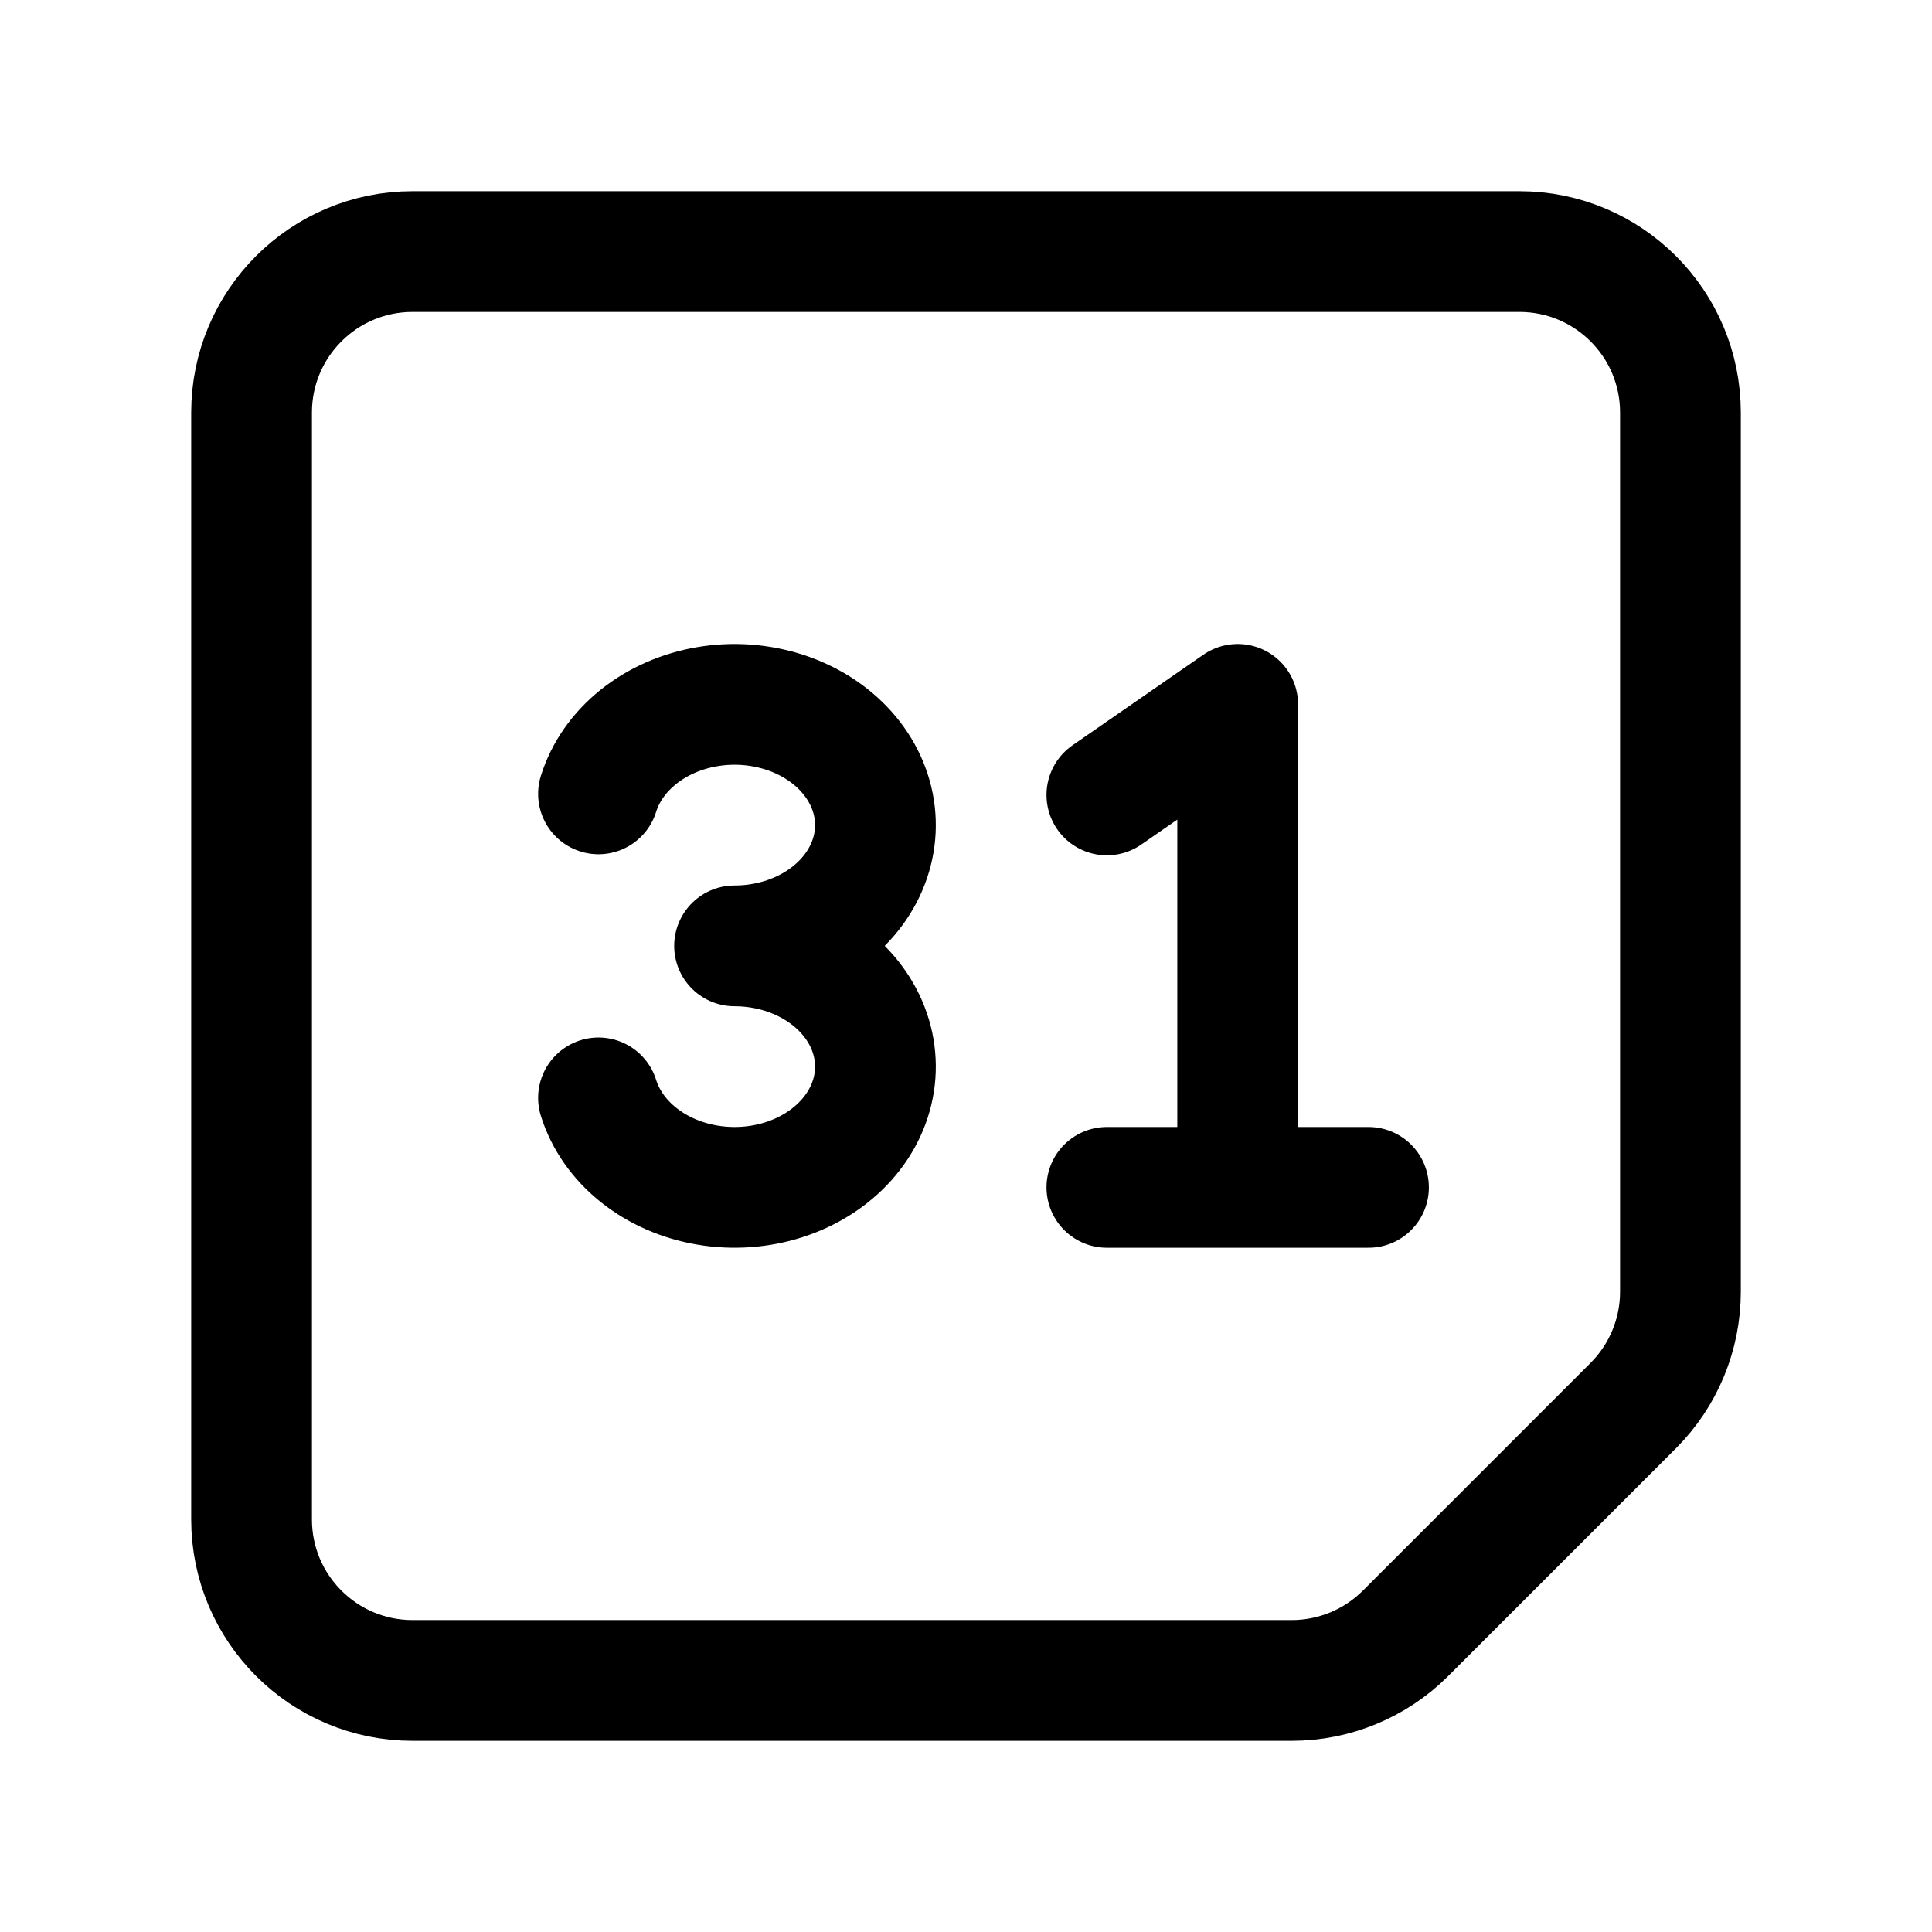
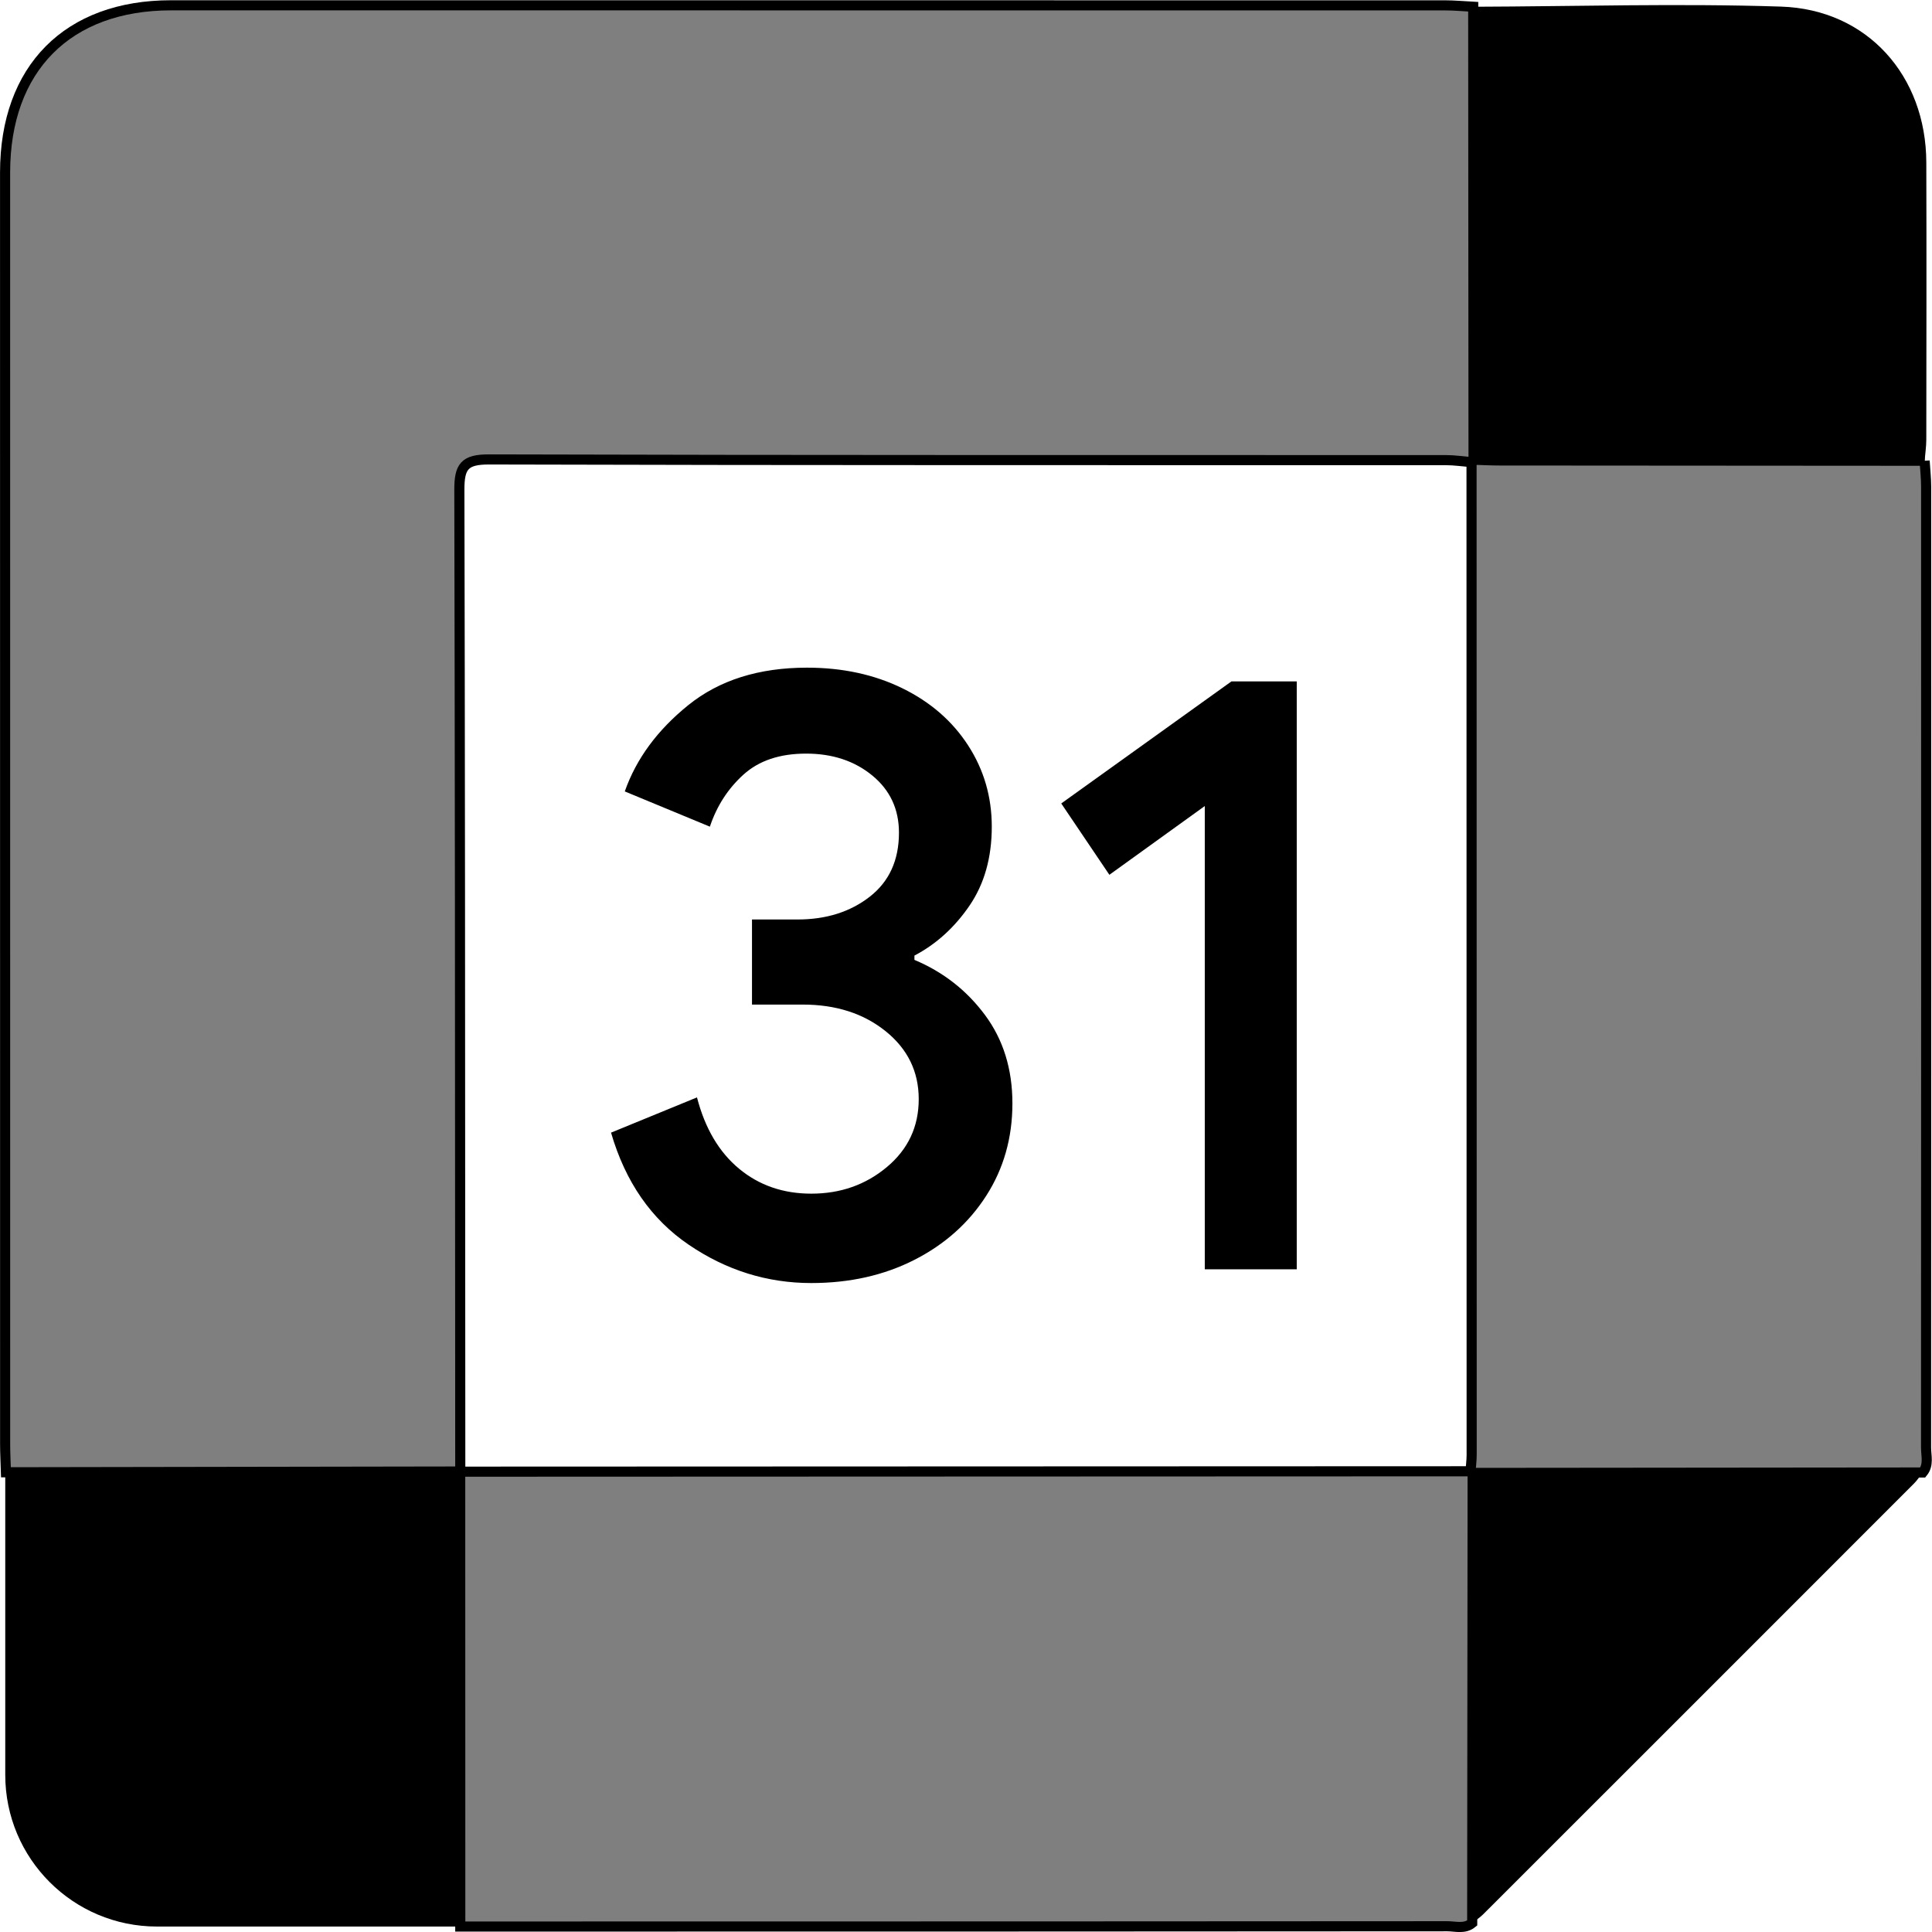
- <svg xmlns="http://www.w3.org/2000/svg" width="192" height="192" fill="none" viewBox="0 0 192 192">
-   <path stroke="#000" stroke-linecap="round" stroke-linejoin="round" stroke-width="12" d="M25 41c0-8.837 7.163-16 16-16h110c8.837 0 16 7.163 16 16v87.373a16 16 0 0 1-4.686 11.313l-22.628 22.628A16 16 0 0 1 128.373 167H41c-8.837 0-16-7.163-16-16zm98 29v48m-13-39 13-9m-13 48h26" />
-   <path stroke="#000" stroke-linecap="round" stroke-linejoin="round" stroke-width="12" d="M73 94c2.613 0 5.174-.627 7.393-1.81 2.219-1.182 4.007-2.874 5.163-4.882 1.156-2.01 1.633-4.255 1.377-6.484-.257-2.23-1.235-4.352-2.826-6.13-1.59-1.776-3.73-3.136-6.175-3.925a16.2 16.2 0 0 0-7.663-.538c-2.563.437-4.932 1.48-6.84 3.01-1.907 1.532-3.276 3.49-3.952 5.653m0 30.212c.676 2.163 2.046 4.121 3.953 5.652s4.276 2.574 6.839 3.011 5.217.251 7.662-.538 4.585-2.149 6.176-3.926c1.59-1.777 2.57-3.9 2.826-6.129s-.221-4.475-1.377-6.483c-1.156-2.01-2.944-3.7-5.163-4.883S75.613 94 73 94" />
+ <svg xmlns="http://www.w3.org/2000/svg" viewBox="24.48 24.47 191.05 191.07">
+   <path fill="#000000" d="M24.987,167.27C24.983,125.357 24.983,83.445 24.983,41.533C24.983,31.232 31.175,24.994 41.401,24.994C83.395,24.994 125.388,24.994 167.382,25C168.314,25 169.246,25.09 170.178,25.138C170.189,40.07 170.2,55.003 170.211,69.936C170.186,70.05 170.12,70.13 170.012,70.174C169.163,70.105 168.314,69.975 167.465,69.975C135.928,69.965 104.392,69.997 72.855,69.907C70.41,69.9 69.903,70.608 69.909,72.927C69.96,93.949 69.99,126.307 70,170C49.37,170.039 34.392,170.064 25.067,170.074C25.039,169.139 24.987,168.204 24.987,167.27Z" stroke="#000000" stroke-width="1.0" fill-opacity="0.5" fill-rule="nonzero" />
+   <path fill="#000000" d="M69.992,170.014C114.669,169.998 147.975,169.985 169.91,169.976C169.967,170.048 170.036,170.102 170.12,170.14C170.106,184.977 170.092,199.815 170.077,214.652C169.322,215.274 168.427,214.971 167.602,214.971C145.928,214.989 113.394,214.998 70,215L69.992,170.014Z" stroke="#000000" stroke-width="1.0" fill-opacity="0.5" fill-rule="nonzero" />
+   <path fill="#000000" d="M214.821,70.036C214.873,70.889 214.969,71.742 214.97,72.595C214.978,104.27 214.979,135.944 214.962,167.618C214.962,168.445 215.253,169.34 214.634,170.097C199.796,170.112 184.958,170.126 170.12,170.14C170.036,170.102 169.967,170.048 169.91,169.977C169.95,169.434 170.024,168.891 170.024,168.349C170.024,135.624 170.017,102.899 170.012,70.174C170.12,70.13 170.186,70.051 170.211,69.936C171.065,69.961 171.92,70.007 172.775,70.008C186.79,70.021 200.806,70.028 214.821,70.036" stroke="#000000" stroke-width="1.0" fill-opacity="0.5" fill-rule="nonzero" />
+   <path fill="#000000" d="M214.821,70.036C200.806,70.028 186.79,70.021 172.775,70.008C171.92,70.007 171.065,69.961 170.211,69.936C170.2,55.003 170.189,40.07 170.178,25.137C180.326,25.104 190.485,24.792 200.621,25.123C209.165,25.402 214.963,31.976 214.987,40.538C215.014,49.675 214.997,58.811 214.986,67.948C214.985,68.644 214.878,69.34 214.821,70.036" stroke="#00000000" stroke-width="1.0" fill-rule="nonzero" />
+   <path fill="#000000" d="M170.12,170.14C184.958,170.126 199.796,170.111 214.634,170.097C214.352,170.457 214.105,170.851 213.784,171.172C199.58,185.386 185.37,199.595 171.155,213.798C170.833,214.119 170.439,214.368 170.078,214.652C170.091,199.815 170.106,184.977 170.12,170.14" stroke="#00000000" stroke-width="1.0" fill-rule="nonzero" />
+   <path fill="#000000" d="M25,170L70,170L70,215L40,215C31.716,215 25,208.284 25,200L25,170L25,170Z" stroke="#00000000" stroke-width="1.0" fill-rule="nonzero" />
+   <path fill="#000000" d="M92.603,147.577C96.314,150.099 100.352,151.36 104.715,151.36C108.512,151.36 111.912,150.595 114.915,149.065C117.918,147.535 120.284,145.424 122.013,142.732C123.741,140.041 124.605,136.995 124.605,133.595C124.605,130.195 123.698,127.277 121.885,124.84C120.072,122.403 117.748,120.59 114.915,119.4L114.915,118.975C117.068,117.842 118.882,116.198 120.355,114.045C121.828,111.892 122.565,109.285 122.565,106.225C122.565,103.278 121.786,100.601 120.228,98.193C118.669,95.784 116.502,93.9 113.725,92.54C110.948,91.18 107.803,90.5 104.29,90.5C99.53,90.5 95.62,91.733 92.56,94.198C89.5,96.663 87.403,99.51 86.27,102.74L94.685,106.225C95.365,104.185 96.47,102.471 98,101.083C99.53,99.694 101.598,99 104.205,99C106.812,99 108.993,99.723 110.75,101.168C112.507,102.613 113.385,104.497 113.385,106.82C113.385,109.54 112.422,111.651 110.495,113.153C108.568,114.654 106.188,115.405 103.355,115.405L98.85,115.405L98.85,123.82L103.865,123.82C107.152,123.82 109.886,124.698 112.068,126.455C114.249,128.212 115.34,130.45 115.34,133.17C115.34,135.89 114.292,138.128 112.195,139.885C110.098,141.642 107.605,142.52 104.715,142.52C101.938,142.52 99.558,141.698 97.575,140.055C95.592,138.412 94.203,136.06 93.41,133L84.91,136.485C86.327,141.358 88.891,145.056 92.603,147.577Z" stroke="#00000000" stroke-width="1.0" fill-rule="nonzero" />
+   <path fill="#000000" d="M143.63,104.185l0,45.815l9.095,0l0,-58.14l-6.46,0l-16.83,12.07l4.76,7.055z" stroke="#00000000" stroke-width="1.0" fill-rule="nonzero" />
</svg>
